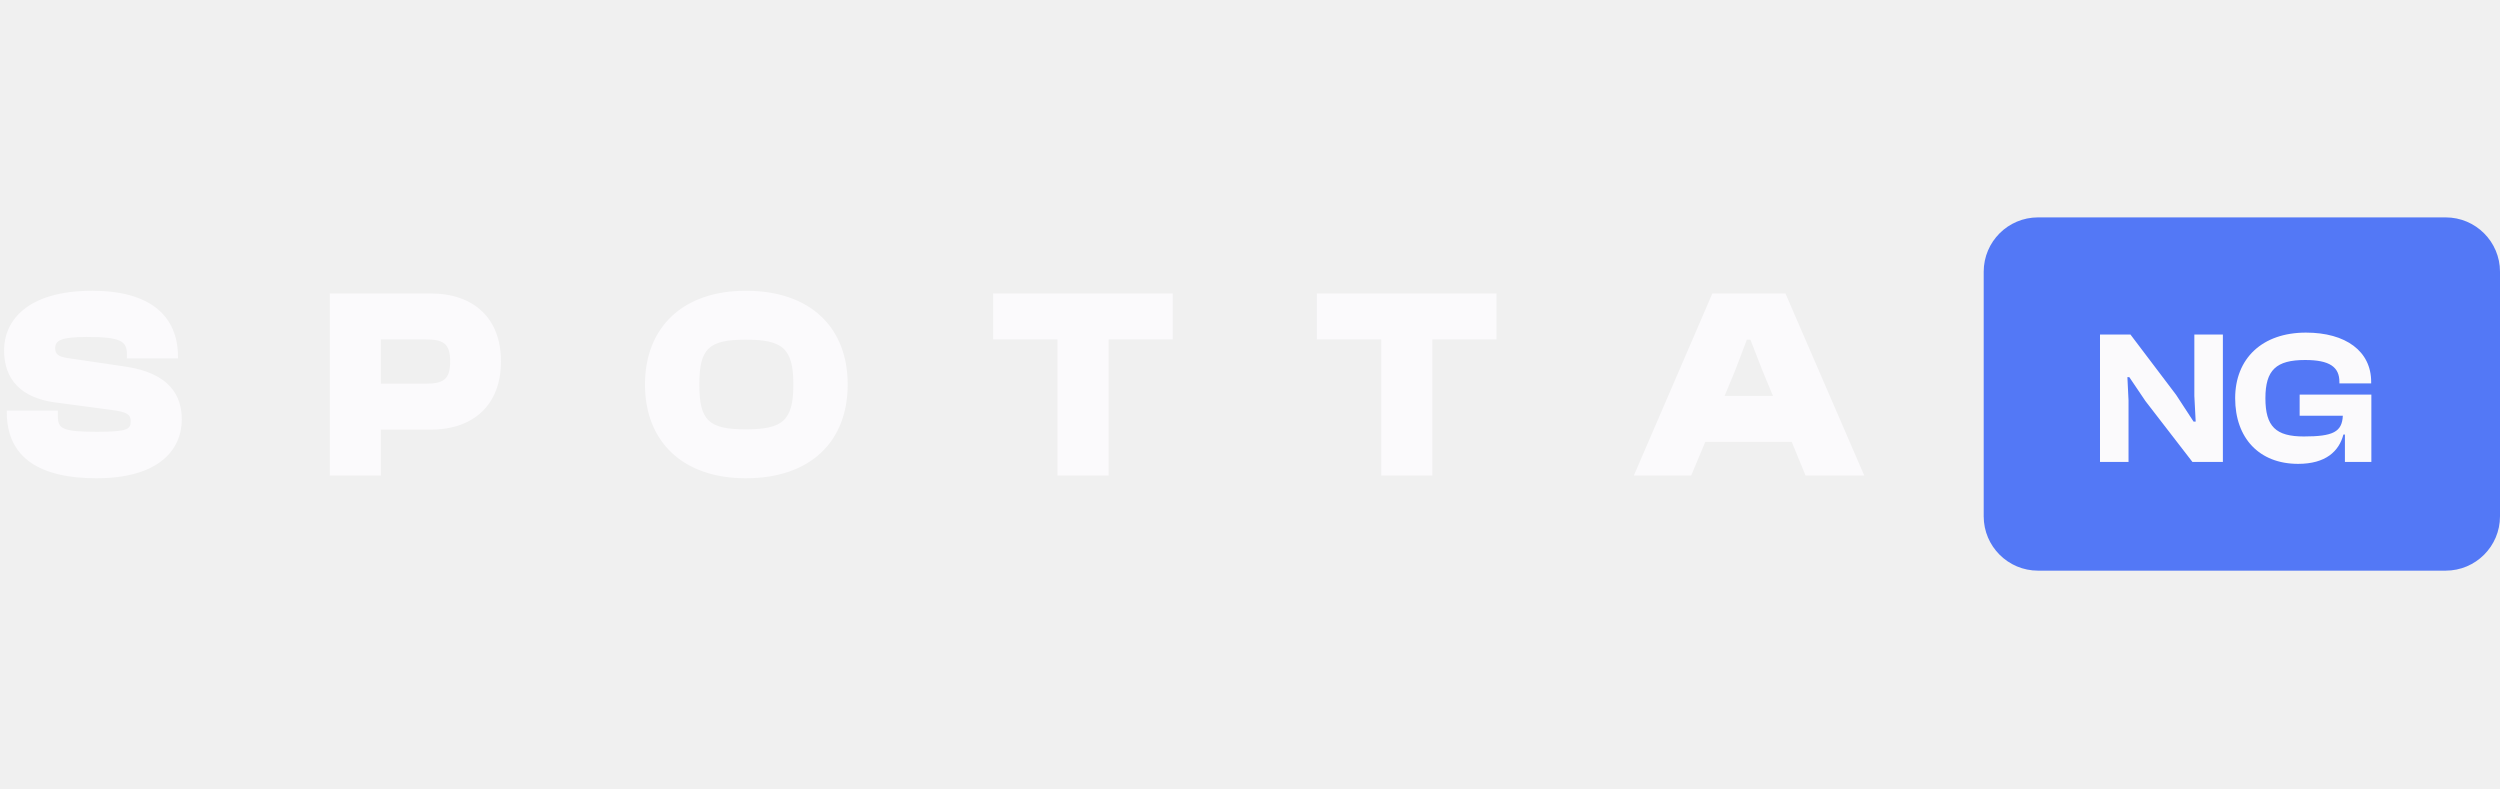
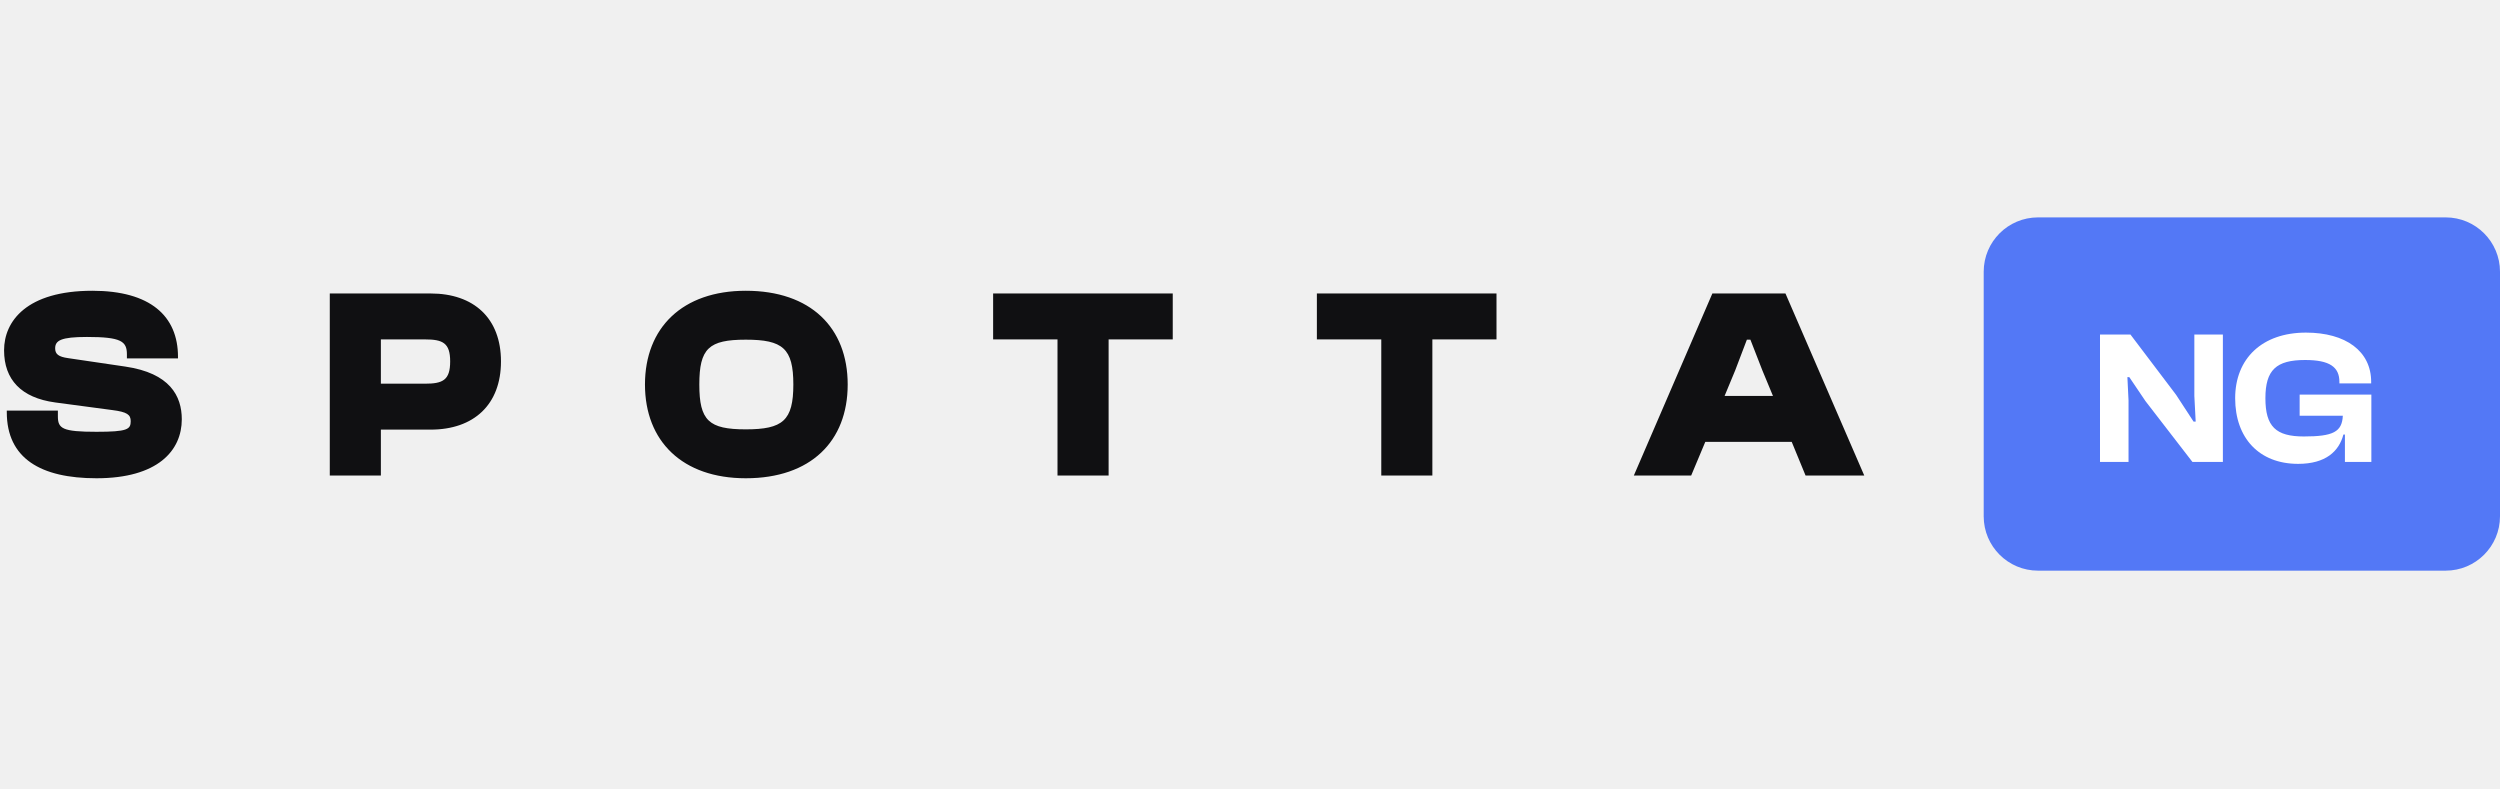
<svg xmlns="http://www.w3.org/2000/svg" width="92" height="29" viewBox="0 0 92 29" fill="none">
-   <path d="M3.55 17.6C5.81 17.6 6.69 16.58 6.69 15.43C6.69 14.57 6.25 13.73 4.61 13.49L2.51 13.18C2.15 13.13 2.03 13.03 2.03 12.82C2.03 12.53 2.24 12.4 3.2 12.4C4.46 12.4 4.67 12.56 4.67 13.04V13.19H6.55V13.13C6.55 11.63 5.53 10.7 3.4 10.7C0.98 10.7 0.15 11.82 0.15 12.89C0.15 13.97 0.78 14.64 2.03 14.81L4.13 15.09C4.68 15.16 4.81 15.26 4.81 15.5C4.81 15.8 4.69 15.89 3.55 15.89C2.29 15.89 2.13 15.77 2.13 15.32V15.11H0.25V15.17C0.25 16.87 1.5 17.6 3.55 17.6ZM14.016 17.5V15.81H15.846C17.436 15.81 18.436 14.89 18.436 13.3C18.436 11.71 17.436 10.8 15.846 10.8H12.136V17.5H14.016ZM15.636 12.49C16.296 12.49 16.566 12.62 16.566 13.3C16.566 13.99 16.296 14.12 15.636 14.12H14.016V12.49H15.636ZM27.445 17.6C29.835 17.6 31.195 16.24 31.195 14.15C31.195 12.06 29.835 10.7 27.445 10.7C25.115 10.7 23.735 12.06 23.735 14.15C23.735 16.24 25.115 17.6 27.445 17.6ZM27.445 15.8C26.085 15.8 25.735 15.48 25.735 14.15C25.735 12.82 26.085 12.5 27.445 12.5C28.805 12.5 29.195 12.82 29.195 14.15C29.195 15.48 28.805 15.8 27.445 15.8ZM40.797 17.5V12.49H43.157V10.8H36.547V12.49H38.916V17.5H40.797ZM52.711 17.5V12.49H55.071V10.8H48.461V12.49H50.831V17.5H52.711ZM62.235 17.5L62.755 16.26H65.935L66.445 17.5H68.605L65.705 10.8H63.015L60.125 17.5H62.235ZM63.855 13.63L64.285 12.5H64.415L64.855 13.63L65.245 14.57H63.465L63.855 13.63Z" fill="#FBFAFC" />
+   <path d="M3.55 17.6C5.81 17.6 6.69 16.58 6.69 15.43C6.69 14.57 6.25 13.73 4.61 13.49L2.51 13.18C2.15 13.13 2.03 13.03 2.03 12.82C2.03 12.53 2.24 12.4 3.2 12.4C4.46 12.4 4.67 12.56 4.67 13.04V13.19H6.55V13.13C6.55 11.63 5.53 10.7 3.4 10.7C0.98 10.7 0.15 11.82 0.15 12.89C0.15 13.97 0.78 14.64 2.03 14.81L4.13 15.09C4.68 15.16 4.81 15.26 4.81 15.5C4.81 15.8 4.69 15.89 3.55 15.89C2.29 15.89 2.13 15.77 2.13 15.32V15.11H0.25V15.17C0.25 16.87 1.5 17.6 3.55 17.6ZM14.016 17.5V15.81H15.846C17.436 15.81 18.436 14.89 18.436 13.3C18.436 11.71 17.436 10.8 15.846 10.8H12.136V17.5H14.016ZM15.636 12.49C16.296 12.49 16.566 12.62 16.566 13.3C16.566 13.99 16.296 14.12 15.636 14.12H14.016V12.49H15.636ZM27.445 17.6C29.835 17.6 31.195 16.24 31.195 14.15C31.195 12.06 29.835 10.7 27.445 10.7C25.115 10.7 23.735 12.06 23.735 14.15C23.735 16.24 25.115 17.6 27.445 17.6ZM27.445 15.8C26.085 15.8 25.735 15.48 25.735 14.15C25.735 12.82 26.085 12.5 27.445 12.5C28.805 12.5 29.195 12.82 29.195 14.15C29.195 15.48 28.805 15.8 27.445 15.8ZM40.797 17.5V12.49H43.157V10.8H36.547V12.49H38.916V17.5H40.797ZM52.711 17.5V12.49H55.071V10.8H48.461V12.49H50.831V17.5H52.711ZM62.235 17.5L62.755 16.26H65.935L66.445 17.5H68.605L65.705 10.8H63.015L60.125 17.5H62.235ZM63.855 13.63L64.285 12.5H64.415L64.855 13.63L65.245 14.57H63.465L63.855 13.63Z" fill="#101012" />
  <rect x="73" y="8" width="19" height="13" rx="2" fill="#5378F6" />
-   <path d="M78.33 17V14.739L78.288 13.878H78.358L78.953 14.76L80.682 17H81.802V12.31H80.752V14.571L80.801 15.516H80.724L80.08 14.529L78.4 12.31H77.28V17H78.33ZM84.571 17.07C85.586 17.07 86.076 16.608 86.237 15.992H86.293V17H87.266V14.522H84.627V15.299H86.216C86.188 15.894 85.859 16.062 84.781 16.062C83.752 16.062 83.367 15.698 83.367 14.655C83.367 13.612 83.766 13.248 84.83 13.248C85.733 13.248 86.09 13.507 86.09 14.053V14.109H87.259V14.053C87.259 12.926 86.328 12.24 84.858 12.24C83.248 12.24 82.254 13.192 82.254 14.655C82.254 16.118 83.136 17.07 84.571 17.07Z" fill="#FBFAFC" />
+   <path d="M78.33 17V14.739L78.288 13.878H78.358L78.953 14.76L80.682 17H81.802V12.31H80.752V14.571L80.801 15.516H80.724L80.08 14.529L78.4 12.31H77.28V17H78.33ZM84.571 17.07C85.586 17.07 86.076 16.608 86.237 15.992H86.293V17H87.266V14.522H84.627V15.299H86.216C86.188 15.894 85.859 16.062 84.781 16.062C83.752 16.062 83.367 15.698 83.367 14.655C83.367 13.612 83.766 13.248 84.83 13.248C85.733 13.248 86.09 13.507 86.09 14.053V14.109H87.259V14.053C87.259 12.926 86.328 12.24 84.858 12.24C83.248 12.24 82.254 13.192 82.254 14.655C82.254 16.118 83.136 17.07 84.571 17.07Z" fill="white" />
</svg>
